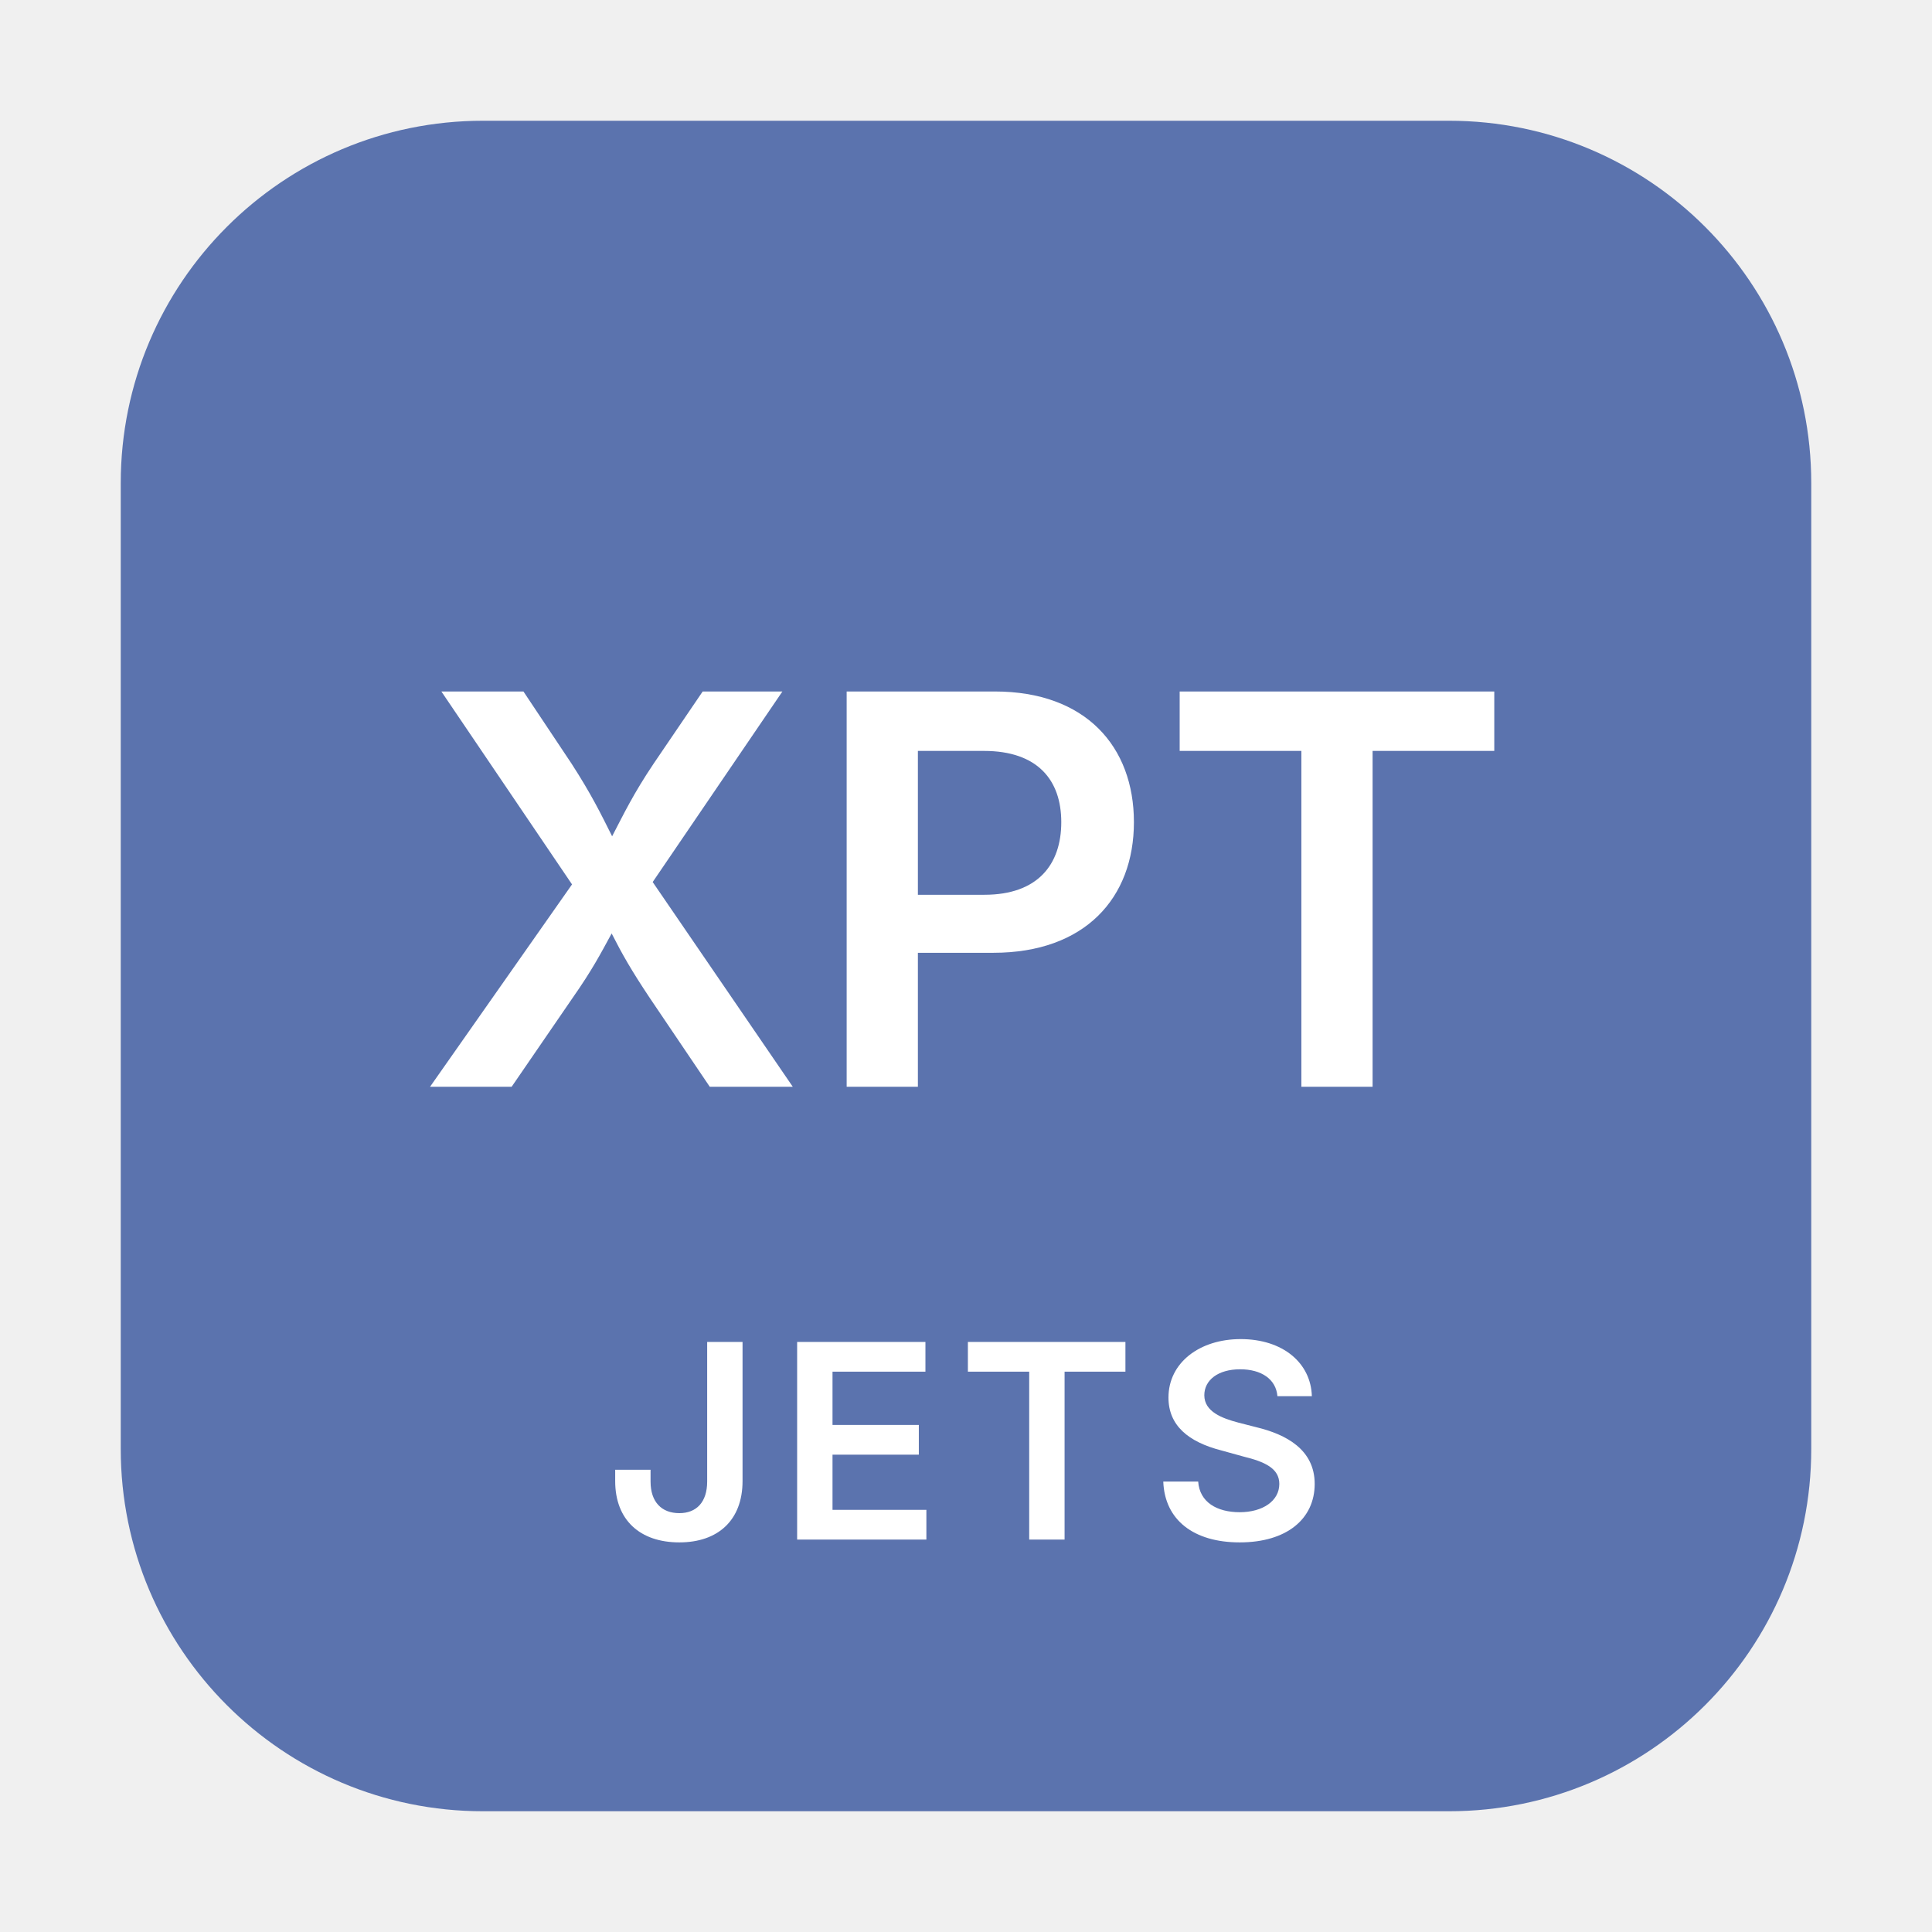
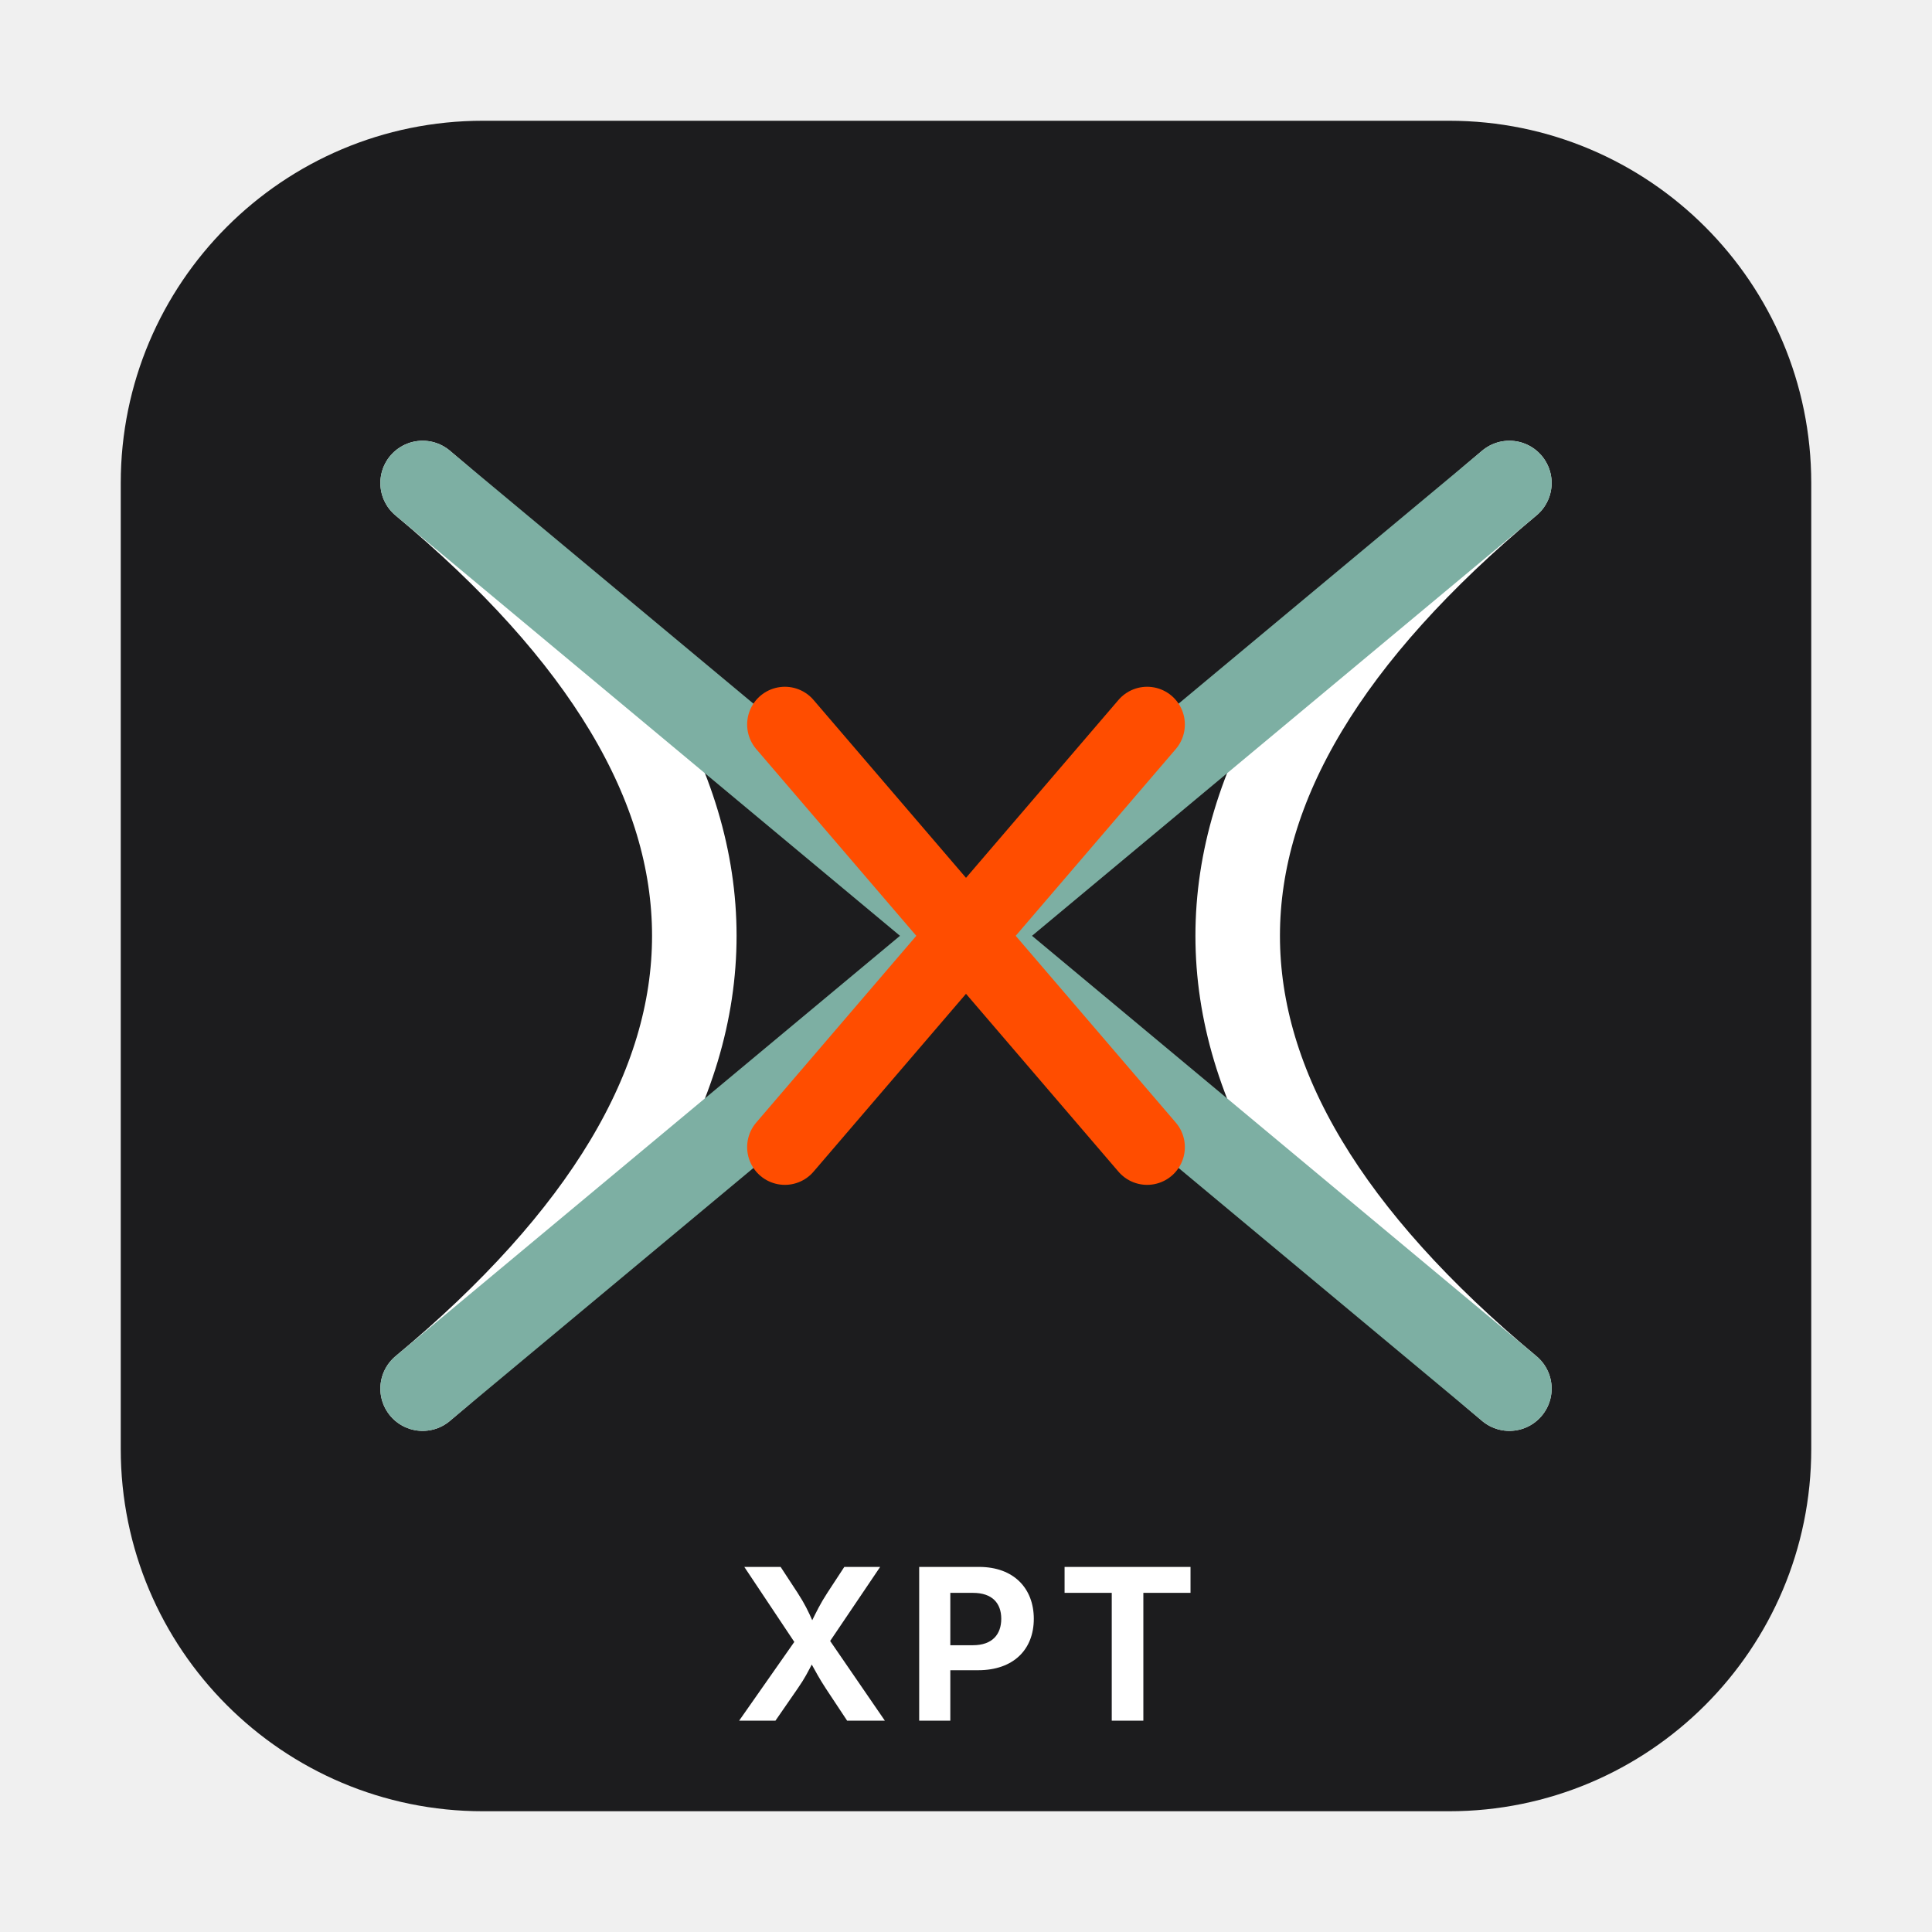
<svg xmlns="http://www.w3.org/2000/svg" viewBox="0 0 64 64" role="img" aria-labelledby="svg-minipictogram-c0217b-title svg-minipictogram-c0217b-desc">
-   <rect x="4" y="4" width="56" height="56" rx="12" ry="12" fill="#5B73AE" aria-hidden="true" />
-   <text x="32" y="36" text-anchor="middle" font-family="-apple-system, BlinkMacSystemFont, 'Segoe UI', sans-serif" font-size="18" font-weight="600" fill="#FFFFFF">XPT</text>
-   <text x="32" y="51" text-anchor="middle" font-family="-apple-system, BlinkMacSystemFont, 'Segoe UI', sans-serif" font-size="9" font-weight="600" letter-spacing="0.5" fill="#FFFFFF">JETS</text>
+   <rect x="4" y="4" width="56" height="56" rx="12" ry="12" fill="#1C1C1E" aria-hidden="true" />
+   <path d="M 14 16 Q 32 31 14 46 M 50 16 Q 32 31 50 46" fill="none" stroke="#FFFFFF" stroke-width="2.8" stroke-linecap="round" aria-hidden="true" />
+   <path d="M 14 46 Q 32 31 50 16 M 50 46 Q 32 31 14 16" fill="none" stroke="#7DAFA3" stroke-width="2.8" stroke-linecap="round" aria-hidden="true" />
+   <path d="M 32 31 L 38 24 M 32 31 L 26 24 M 32 31 L 38 38 M 32 31 L 26 38" fill="none" stroke="#FF4D00" stroke-width="2.5" stroke-linecap="round" aria-hidden="true" />
+   <text x="32" y="57" text-anchor="middle" font-family="-apple-system, BlinkMacSystemFont, 'Segoe UI', sans-serif" font-size="7" font-weight="700" letter-spacing="0.5" fill="#FFFFFF">XPT</text>
</svg>
